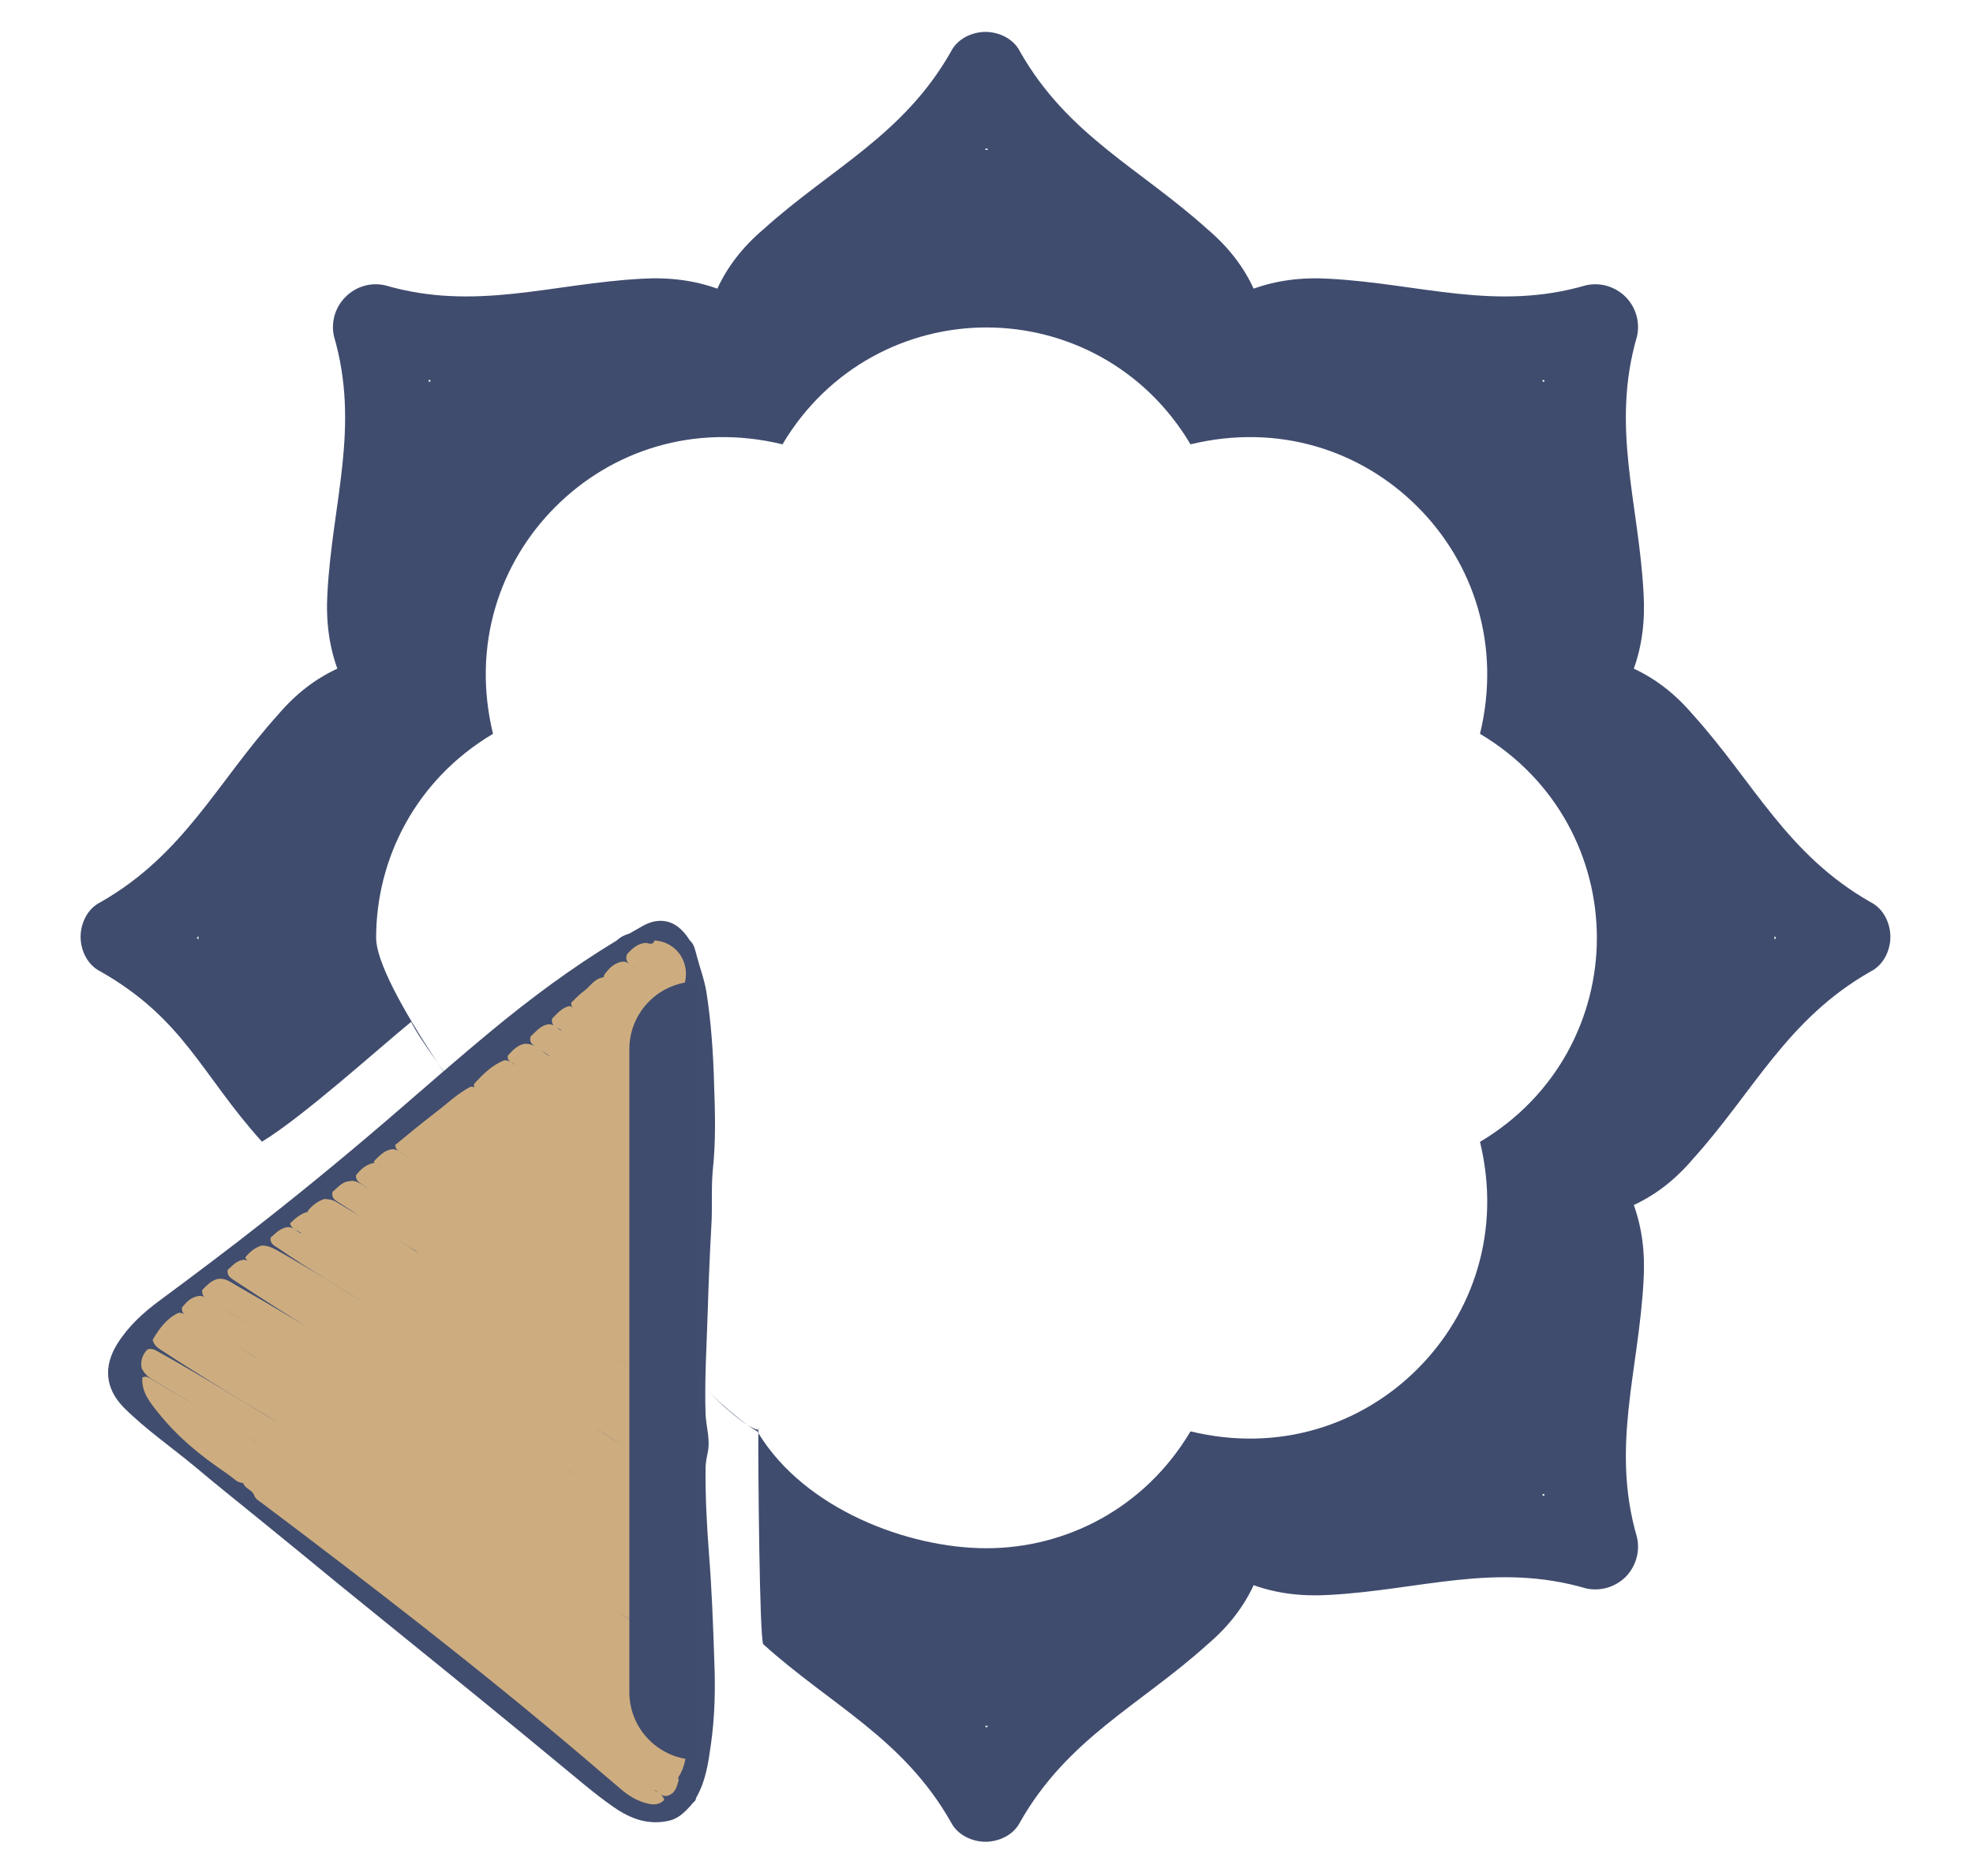
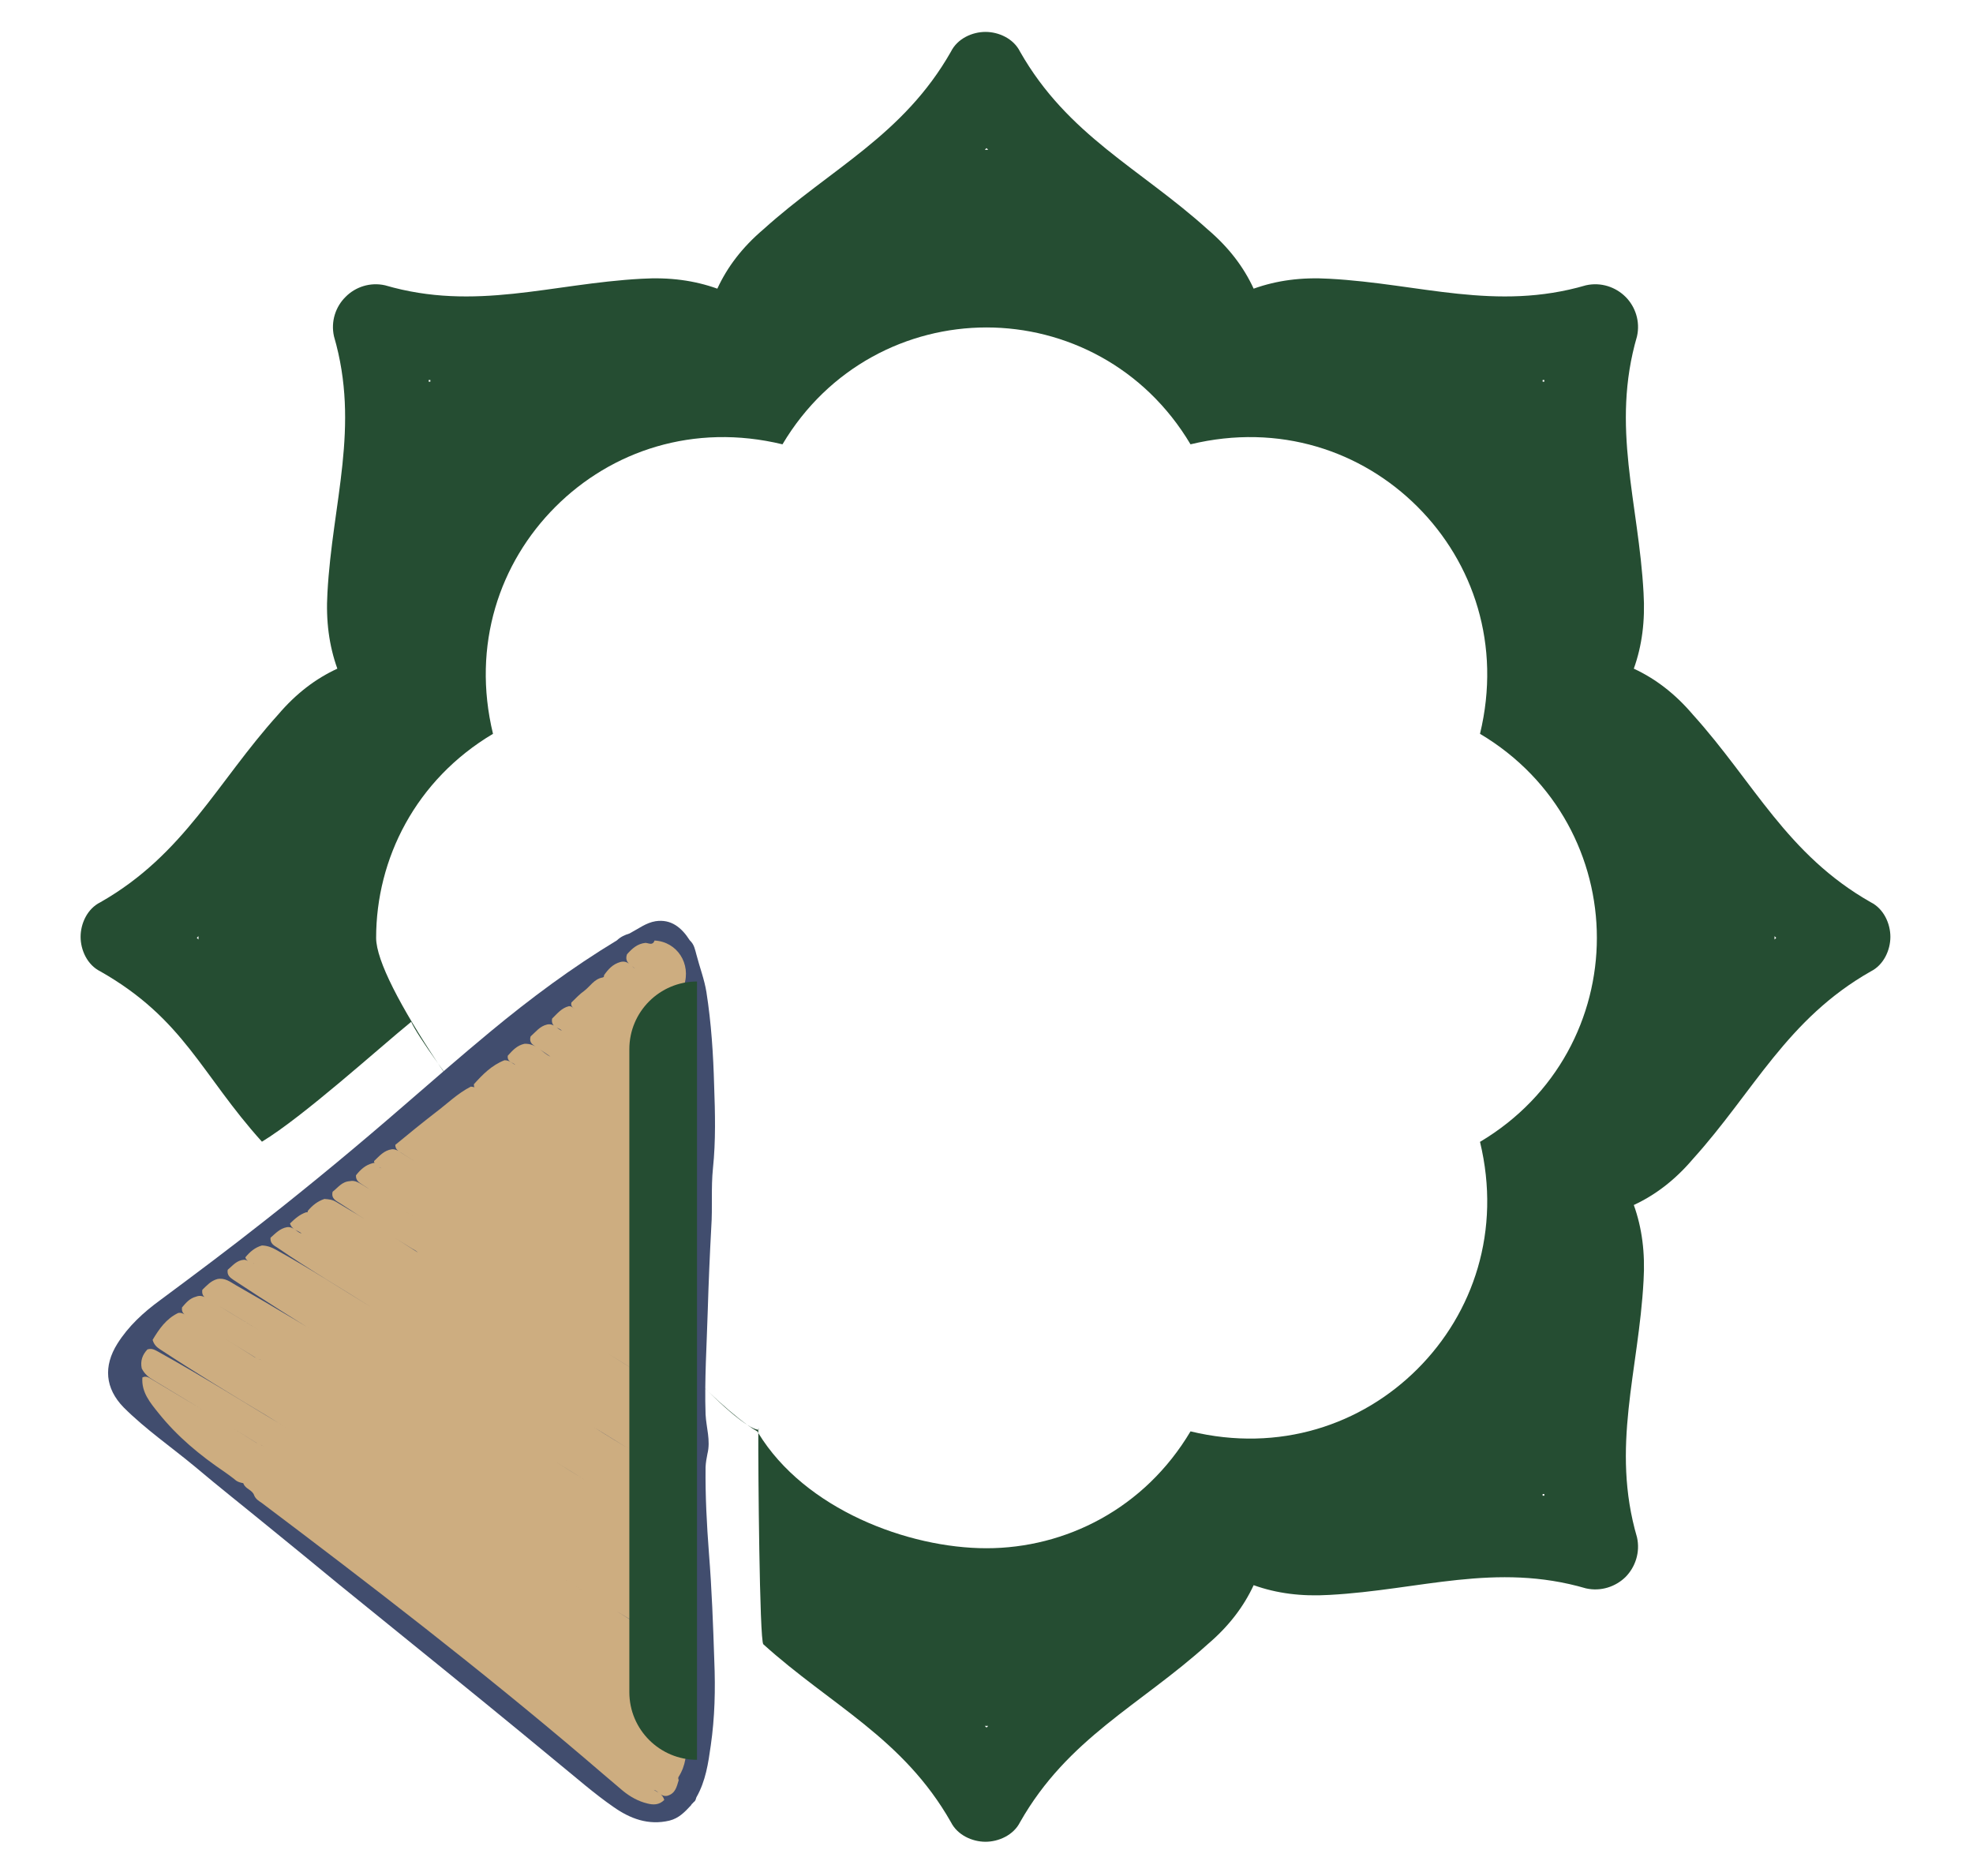
<svg xmlns="http://www.w3.org/2000/svg" height="1117" viewBox="0 0 1175 1117" width="1175">
  <clipPath id="a">
    <path d="m29 0h1117v1117h-1117z" />
  </clipPath>
  <g clip-path="url(#a)">
-     <path d="m607.5 30.8c28.4 49.9 71.5 69.5 111.7 105.8 12.7 10.8 21.5 22.5 27.4 35.3 13.7-4.9 28.4-6.9 45.1-5.9 53.9 2.9 99 19.6 152.8 3.9 8.9-2 17.7 1 23.6 6.9 5.8 5.8 8.8 14.6 6.8 23.5-15.7 53.9 1 98.9 3.9 152.8 1 16.7-.9 31.4-5.8 45.1 12.7 5.9 24.4 14.7 35.2 27.4 36.3 40.2 55.9 83.3 105.9 111.7 7.8 3.9 11.7 12.8 11.7 20.6s-3.9 16.7-11.7 20.6c-50 28.4-69.6 71.5-105.9 111.7-10.8 12.7-22.5 21.5-35.2 27.4 4.9 13.7 6.8 28.4 5.8 45.1-2.9 53.9-19.6 99-3.9 152.8 2 8.9-1 17.7-6.8 23.6-5.9 5.8-14.7 8.8-23.6 6.8-53.8-15.7-98.9 1-152.8 3.9-16.7 1-31.4-.9-45.1-5.8-5.9 12.7-14.7 24.4-27.4 35.2-40.2 36.3-83.3 55.9-111.7 105.9-3.9 7.8-12.8 11.7-20.6 11.7s-16.7-3.9-20.6-11.7c-28.4-50-71.5-69.6-111.7-105.9-2.3-1.9-3.1-106.3-3-125.8 27.7 45.4 89.2 68.6 135.9 68.6 47 0 94.1-23.5 121.5-69.6 52.9 12.8 101.9-3.9 135.2-37.2s50-82.3 37.2-135.2c46.1-27.4 69.6-74.5 69.6-121.5s-23.5-94.1-69.6-121.5c12.8-52.9-3.9-101.9-37.2-135.2s-82.3-50-135.2-37.2c-27.4-46.1-74.5-69.6-121.5-69.6s-94.1 23.5-121.5 69.6c-52.9-12.8-101.9 3.9-135.2 37.2s-50 82.3-37.2 135.2c-46.1 27.4-69.6 74.5-69.6 121.5 0 13.6 14.7 41.3 36.8 74.7-8.6-12.1-14.3-20.9-15.9-24.7-19.5 15.9-64.2 56.4-88.9 71.4-36.2-40.1-46.3-73-96.2-101.4-7.9-3.9-11.8-12.8-11.8-20.6s3.9-16.7 11.8-20.6c49.9-28.4 69.5-71.5 105.8-111.7 10.8-12.7 22.5-21.5 35.3-27.4-4.9-13.7-6.9-28.4-5.9-45.1 2.9-53.9 19.6-98.9 3.9-152.8-2-8.9 1-17.7 6.9-23.5 5.8-5.9 14.6-8.9 23.5-6.9 53.9 15.7 98.9-1 152.8-3.9 16.7-1 31.4 1 45.1 5.9 5.9-12.8 14.7-24.5 27.4-35.3 40.2-36.3 83.3-55.9 111.7-105.8 3.9-7.9 12.8-11.8 20.6-11.8s16.7 3.9 20.6 11.8zm-155.9 822.6q-.2-.5-.5-.9-2.8-1.6-6.1-4 4 2.6 6.6 3 0 .7 0 1.9zm.2-1.9q-.1 0-.2 0c.1-1.6.1-1.7.2 0zm-6.8-3c-5.8-3.7-13.7-10.5-23-19.6 8.8 8.3 16.6 15 23 19.6zm-184.2-215.3c34.5 48.5 115.1 150.3 161.2 195.7-45.6-43.3-117.7-130.3-161.2-195.7zm327.7-544q0 0-1-1-1 1-1 1 0 0 1 0 1 0 1 0zm331.2 138.1q0-1 0-1 0 0-1 0 0 0 0 1 1 0 1 0zm137.1 332.2q0 0 1-1-1-1-1-1 0 0 0 1 0 1 0 1zm-138.1 331.2q1 0 1 0 0 0 0-1 0 0-1 0 0 1 0 1zm-332.2 137.1q0 0 1 1 1-1 1-1 0 0-1 0-1 0-1 0zm-330.2-138.1q0 1 0 1-1 0-1 0 0 0 0-1 0 0 1 0zm-138.1-332.2q0 0-1 1 1 1 1 1 0 0 0-1 0-1 0-1zm138.1-331.2q-1 0-1 0 0 0 0 1 0 0 1 0 0-1 0-1z" fill="#404c6e" fill-rule="evenodd" />
+     <path d="m607.5 30.8c28.4 49.9 71.5 69.5 111.7 105.8 12.7 10.8 21.5 22.5 27.4 35.3 13.7-4.9 28.4-6.9 45.1-5.9 53.9 2.9 99 19.6 152.8 3.9 8.9-2 17.7 1 23.6 6.9 5.8 5.8 8.8 14.6 6.8 23.5-15.7 53.9 1 98.9 3.9 152.8 1 16.7-.9 31.4-5.8 45.1 12.7 5.9 24.4 14.7 35.2 27.4 36.3 40.2 55.9 83.3 105.9 111.7 7.8 3.9 11.7 12.8 11.7 20.6s-3.9 16.7-11.7 20.6c-50 28.4-69.6 71.5-105.9 111.7-10.8 12.7-22.5 21.5-35.2 27.4 4.9 13.7 6.8 28.4 5.8 45.1-2.9 53.9-19.6 99-3.9 152.8 2 8.9-1 17.7-6.8 23.6-5.9 5.8-14.7 8.8-23.6 6.8-53.8-15.7-98.9 1-152.8 3.9-16.7 1-31.4-.9-45.1-5.8-5.9 12.7-14.7 24.4-27.4 35.2-40.2 36.3-83.3 55.9-111.7 105.9-3.9 7.8-12.8 11.7-20.6 11.7s-16.7-3.9-20.6-11.7c-28.4-50-71.5-69.6-111.7-105.9-2.3-1.9-3.1-106.3-3-125.8 27.7 45.4 89.2 68.6 135.9 68.6 47 0 94.1-23.5 121.5-69.6 52.9 12.8 101.9-3.9 135.2-37.2s50-82.3 37.2-135.2c46.1-27.4 69.6-74.5 69.6-121.5s-23.5-94.1-69.6-121.5c12.8-52.9-3.9-101.9-37.2-135.2s-82.3-50-135.2-37.2c-27.4-46.1-74.5-69.6-121.5-69.6s-94.1 23.5-121.5 69.6c-52.9-12.8-101.9 3.9-135.2 37.2s-50 82.3-37.2 135.2c-46.1 27.4-69.6 74.5-69.6 121.5 0 13.6 14.7 41.3 36.8 74.7-8.6-12.1-14.3-20.9-15.9-24.7-19.5 15.9-64.2 56.4-88.9 71.4-36.2-40.1-46.3-73-96.2-101.4-7.9-3.9-11.8-12.8-11.8-20.6s3.9-16.7 11.8-20.6c49.9-28.4 69.5-71.5 105.8-111.7 10.8-12.7 22.5-21.5 35.3-27.4-4.9-13.7-6.9-28.4-5.9-45.1 2.9-53.9 19.6-98.9 3.9-152.8-2-8.9 1-17.7 6.9-23.5 5.8-5.9 14.6-8.9 23.5-6.9 53.9 15.7 98.9-1 152.8-3.9 16.7-1 31.4 1 45.1 5.9 5.9-12.8 14.7-24.5 27.4-35.3 40.2-36.3 83.3-55.9 111.7-105.8 3.9-7.9 12.8-11.8 20.6-11.8s16.7 3.9 20.6 11.8zm-155.9 822.6q-.2-.5-.5-.9-2.8-1.6-6.1-4 4 2.6 6.6 3 0 .7 0 1.9zm.2-1.9q-.1 0-.2 0c.1-1.6.1-1.7.2 0zm-6.8-3c-5.8-3.7-13.7-10.5-23-19.6 8.8 8.3 16.6 15 23 19.6zm-184.2-215.3c34.5 48.5 115.1 150.3 161.2 195.7-45.6-43.3-117.7-130.3-161.2-195.7zm327.7-544q0 0-1-1-1 1-1 1 0 0 1 0 1 0 1 0zm331.2 138.1q0-1 0-1 0 0-1 0 0 0 0 1 1 0 1 0zm137.1 332.2q0 0 1-1-1-1-1-1 0 0 0 1 0 1 0 1zm-138.1 331.2q1 0 1 0 0 0 0-1 0 0-1 0 0 1 0 1zm-332.2 137.1q0 0 1 1 1-1 1-1 0 0-1 0-1 0-1 0zm-330.2-138.1q0 1 0 1-1 0-1 0 0 0 0-1 0 0 1 0zm-138.1-332.2q0 0-1 1 1 1 1 1 0 0 0-1 0-1 0-1zm138.1-331.2q-1 0-1 0 0 0 0 1 0 0 1 0 0-1 0-1z" fill="#254D32" fill-rule="evenodd" />
  </g>
  <path d="m410.8 560c-4.9-7.7-11.2-12.8-20.4-11.4-5.6.9-10.2 4.5-15.5 7.3-2.9.9-5.3 2-7.5 4.1-26.8 16.2-51.5 34.6-75.3 54.3-17.5 14.5-34.6 29.4-51.7 44.2-27.2 23.6-54.8 46.5-83.2 68.8-20.4 16.1-41.1 31.6-62 47.1-9.7 7.1-18.7 15.3-25.3 25.8-8.4 13.4-7.3 26.6 3.7 37.9 13.1 13.1 28.4 23.6 42.6 35.4 14.2 12 28.8 23.5 43.2 35.3 14.2 11.5 28.3 23.1 42.4 34.7q18.9 15.4 38 30.8c16.5 13.4 33 26.7 49.5 40.2 14.3 11.6 28.5 23.4 42.7 35.1 11.1 9 21.8 18.5 33.4 26.5 9.8 6.9 20.7 11.1 33.3 8.1 5.6-1.4 9.1-5.1 12.9-9.2.3-.7.7-.9 1.1-1.3.2-.2.1-.2.1-.2.2-.2.4-.4 1-.9.2-.2.1-.2.1-.2.4-.4.5-1.2.8-2 5.6-9.8 7.1-20.4 8.6-31 2.4-16.6 2.8-33.4 2.1-50.2-.7-21.5-1.5-42.9-3.2-64.3-1.3-17.1-2.2-34.1-2-51.2.1-2.7.6-5.3 1.1-7.9 2-8-.7-15.6-1.1-23.5-.7-20.6.7-41.3 1.3-62 .5-16.5 1.2-33.1 2.1-49.6.8-11.7-.2-23.4 1-35 1.7-16.3 1.3-32.8.7-49.2-.5-18.6-1.7-37.2-4.6-55.7-1.2-7.5-3.9-14.4-5.9-22.1-.9-3.2-1.3-6.2-4-8.7z" fill="#414d6e" />
  <path d="m170.9 730.8c-4.3.8-6.8 3.7-9.8 6.3-.3 3.4 2 4.6 4.1 5.9 19.3 13.3 39.6 25.1 55.5 35.2-16.1-9.8-35.9-22.6-56.4-34-2.5-1.4-5.1-2.4-8.3-2.5-4.2 1.2-7.2 3.8-9.9 7.1.4 1.3 1.1 1.7 1.9 2.5 1 .9 2 .6 3 1 .6.5 1 .8 1.3 1.2-.3-.4-.5-.6-1.1-1-.9-.7-1.9-.4-2.9-1-.9-.8-1.6-1.2-2.9-1.3-4.5.3-6.8 3.5-9.8 6-.5 3.2 1.4 4.6 3.3 5.9 19.1 12.6 38.5 25 58.1 36.8q7.4 4.5 14.7 9.1c-23.5-14.7-47.2-29-71.3-42.7-3.3-1.9-6.4-4.5-11-3.6-3.9 1.1-6.2 3.8-8.9 6.4-.7 4.5 2.9 5.3 5.2 6.7 13.8 8.4 27.8 16.9 41.6 25.3 3.5 2 6.9 4.3 10.4 6.3-18.2-11.2-36.6-22-54.7-33.3-2-1.2-3.8-1.9-6.3-.9-3.8 1-6 3.7-8.3 6.4-.5 3.6 1.9 4.4 3.8 5.6 13.1 7.8 26.4 15.7 39.7 24.1.9 1.1 1.9 1.1 3.1 1.3.7.4 1.1.8 1.4 1.1-.3-.3-.5-.5-1-.9-1.2-.5-2.1-.2-3.2-1.2-13.8-8.9-27.6-17-41.4-25.3-1.3-.8-2.7-1.8-4.7-1.4-7.2 3.5-11.3 9.5-15.2 16 .7 2.6 2.2 4.2 4.2 5.5 20.8 13.7 42.1 26.7 63.5 39.5 5.2 3.2 10.4 6.5 14.2 8.7-25.2-15.1-51.5-31.6-78.7-46.7-2-1.1-3.7-2.1-6.3-1.3-3 3.2-4.3 6.8-3.4 11.3 1.7 3.4 4.2 5.4 7.2 7.1 20.3 12.3 40.8 24.5 61.3 37.3 1 1.1 1.9 1.1 3.1 1.3.8.4 1.2.8 1.5 1.2-.3-.4-.5-.6-1.1-1-1.1-.5-2.1-.2-3.1-1.2-21.1-13.3-42.2-25.8-63.3-38.4-1.5-.9-3-2-5.2-.9-.7 8.8 4.7 15.1 9.6 21.2 11.1 13.9 24.6 25.1 39.4 35.1 1.8 1.3 3.7 2.6 5.7 4.2 1.4 1.4 2.8 1.9 4.6 2.3.3.1.6.1.6.1s.3.2.3.3c1.1 3.3 5.3 3.6 6.4 7.1 1 2.3 2.9 3.3 4.6 4.5 65.2 49.1 129.8 98.9 192 151.8 7.6 6.5 15.3 13.1 23 19.6 4.3 3.5 9.1 6.2 14.5 7.5 3.5.9 7 1 10.1-2.1-1-3.6-4.1-4.6-6.2-6 2.7.6 4.2 4.4 8.1 3.5 4.8-1.4 5.5-5.4 6.7-9.3-.3-.8-.4-1.2-.1-1.9 4.3-6.7 4.9-13.8 4.6-21.5-1.7-4.6-5.9-5.4-9.1-7.4-10.2-6.4-20.6-12.6-28.6-17.4 8.9 5.6 20.3 12.1 31.5 19.2 1.6.9 3.3 2.2 5.7 1.4 4.2-4.9 1.4-10.6 2.5-15.7.4-2.3 0-4.8 0-7.6-1.4-5.1-5.2-7-8.8-9.2-19.4-11.7-38.7-23.3-54.7-32.9 16.8 10.2 37.1 22.3 57.3 34.6 1.6 1 3.4 2 5.7.8.4-4.2.5-8.1.4-12.5-2.2-4-5.2-6.4-8.7-8.7-24.5-16-49.8-30.8-74.7-46.2 24.6 15 48.9 30.2 74 44.3 2.4 1.3 4.6 3.5 8.1 2 1.6-8.3.5-16.1-.6-24.4-1.2-2.7-2.8-4-4.9-5.2-7.6-4.5-15.1-8.8-22.5-13.6 6.8 4.4 13.9 8.4 20.8 12.5 1.8 1.1 3.4 2.8 6 1.8.8-4.2.9-8.3-.4-12.6-1.4-3.1-3.3-4.9-5.8-6.4-10.8-6.6-21.6-13.1-28.6-17.4 6.7 4.1 17.2 10.5 27.7 16.9 1.7 1 3.4 2.7 6.2 1.5.7-4.6.9-9-.7-13.6-1.5-3.6-4-5.4-6.7-7.2-22.3-15.2-45.9-28.6-68.6-43 22.7 14.1 45.4 28.3 68.5 41.5 1.8 1.1 3.7 2.3 6.3 1.1 2-4.1.6-8.2.4-12.6-.4-1-.6-1.5-.2-2.3.3-4.1 1.7-8.2.3-12.5-.6-3.4-2.9-4.7-5.2-6.2-16.5-11.1-33.9-20.9-47.5-29.7 12 7.4 27.1 16.9 42.5 25.9 3.2 1.8 6.2 4.8 10.9 3.6 2-4.2 1.6-8.4.3-12.9-2.2-2.9-5.3-4.2-8.2-6.4-1-1-1.9-.8-3-1.1-.7-.5-1-.8-1.4-1.2.3.2.6.6 1.1 1 1.1.5 2 .2 3.1 1.1 2.6 1.7 4.7 3.9 8 4.4.6-.4 1-.7 1-.9 0-8.4.9-16.8-.5-25.7-1.4-3.9-4-6-7.1-7.9-12.9-8-25.9-15.9-38.6-24q19.6 12.4 39.5 24.5c1.6 1 3.2 2.1 5.7 1.1 2-4.6 1.9-9 .2-13.7-1.2-2.8-2.7-4.6-4.9-5.9-8.3-4.7-16.1-10.1-24.2-14.9 7.8 4.6 15.5 9.8 23.3 14.5 1.6.8 3.2 2.3 5.7.9 2-4.2 1.6-8.2.4-12.7-.4-.8-.5-1.2-.2-1.6 1.6-4.4 1.5-8.6.2-13.3-1.7-3.9-5.2-5.2-8.1-7.1-3.7-2.5-7.6-4.5-11.1-7 4.7 3.2 9.6 6.2 14.6 9.1 1.3.7 2.3 1.7 4.2.8 1.5-1.1 1.2-2.4 1.2-3.5-.1-14.5-.3-28.9-.3-43.3 0-4.5 1.1-9-.5-13.9-.3-.6-.4-.7-.3-1.6 2-9 1.5-17.2.2-26-1.2-3.1-3.9-4-6.2-5.5 1.8.9 3.2 2.7 5.9 2.2 2-4.5 1.6-8.9.4-13.7-1.4-5.1-5.9-6.3-9-8.9-1.7-1.3-3.8-2-5.2-3.5 2.8 2 5.8 3.9 8.6 5.8 1.4 1 2.8 2.2 5.2 1.2 2.1-4.9 1.6-9.5.3-14.8-1.3-1.7-2-3.3-3.2-4 .5.4 1.3 1.1 2.8.7 1.4-1 1.3-2.3 1.3-3.5q0-27.3 0-54.6c0-.9-.5-2-.9-3.4-.7-1.2-1-2-.2-3.2 4.5-13.1-4-26.3-17.5-27-1.1 3.2-3.4 1.5-5.4 1.4-4.8.5-7.9 3.3-11 6.8-1.7 5 2.4 6.2 4.9 8.6.2.1.5.4.3.2-2.9-1.8-4.7-5.4-9.2-4.2-4.5 1.3-7.2 4.3-9.7 7.9.1.8-.1 1.1-.8 1.3-5.1.9-7.4 5.3-11 8-2.7 1.9-5 4.4-7.6 6.9-.4 1.7.3 2.6 1.4 3.6.2.1.5.5.3.3-.9-.8-1.6-1.8-3.2-1.7-4.4 1.1-6.9 4.4-10 7.4-.9 5.3 4 5.1 5.8 7.2-2.7-.9-4.6-4.5-8.7-3.7-4.4 1-6.7 4.3-9.9 7.1-.8 2.8.3 4.4 2.3 5.6 3.5 2.2 6.9 4.7 9.5 6.4-4.6-1.9-8.3-8-15.5-7.6-4.5 1-7.1 4-9.9 7.1-.5 4 3.3 3.9 4.5 5.5-1.8-1-3.6-2.9-6.5-2.8-7.6 3-12.9 8.4-18.2 14.3 0 .9.1 1.4.4 1.8-.6-.2-1.3-.3-2.2-.4-8 4.1-14.2 10.3-21 15.4-8 6.2-15.9 12.6-24 19.3.1 3 2.1 3.8 3.9 4.9 5.1 3.2 10 6.5 15.2 9.5-5.5-3.2-10.9-6.8-16.4-10.2-1.4-1-2.7-1.7-4.7-1.6-4.8.7-7.4 4-10.6 7-.1.8.1 1.2.8 1.7.8.6 1.3 1.2 1.9 1.8 1.1.8 2.2.7 2.9 1.3-.5-.4-1.2-.6-2.2-.8-1-.8-1.6-1.5-2.5-2.3-.6-.5-1-.7-1.8-.4-4.3 1.1-7.2 3.8-9.9 7.2-.2 3.4 2.2 4.5 4.2 5.8 11.2 7.5 22.9 14.2 34.2 21.4-11.4-7.2-23-14.1-34.4-21.4-2.3-1.3-4.5-3-7.7-2.3-4.7.3-7 3.8-10.2 6.3-1 4 1.9 5.3 4.3 6.8 13.9 9.2 28.3 17.8 42.6 26.8 1.4.8 2.7 1.5 3.9 2.6-16.1-10.3-32.3-20.5-48.8-30.2-2.1-1.3-4.2-1.5-6.9-1.7-4.2 1.4-7.2 3.9-9.9 7.1 0 .9-.2 1-.9.8-3.9 1.3-6.7 3.8-9.7 6.7 1.2 3.9 4.9 4.2 6.9 5.9-2.8-.5-4.7-4.2-8.7-3.7z" fill="#cdad80" />
-   <path d="m415.1 584.5c-22.2 0-40.3 18-40.3 40.3v382.9c0 22.3 18.1 40.3 40.3 40.3z" fill="#404c6e" />
+   <path d="m415.1 584.5c-22.2 0-40.3 18-40.3 40.3v382.9c0 22.3 18.1 40.3 40.3 40.3z" fill="#254D32" />
</svg>
